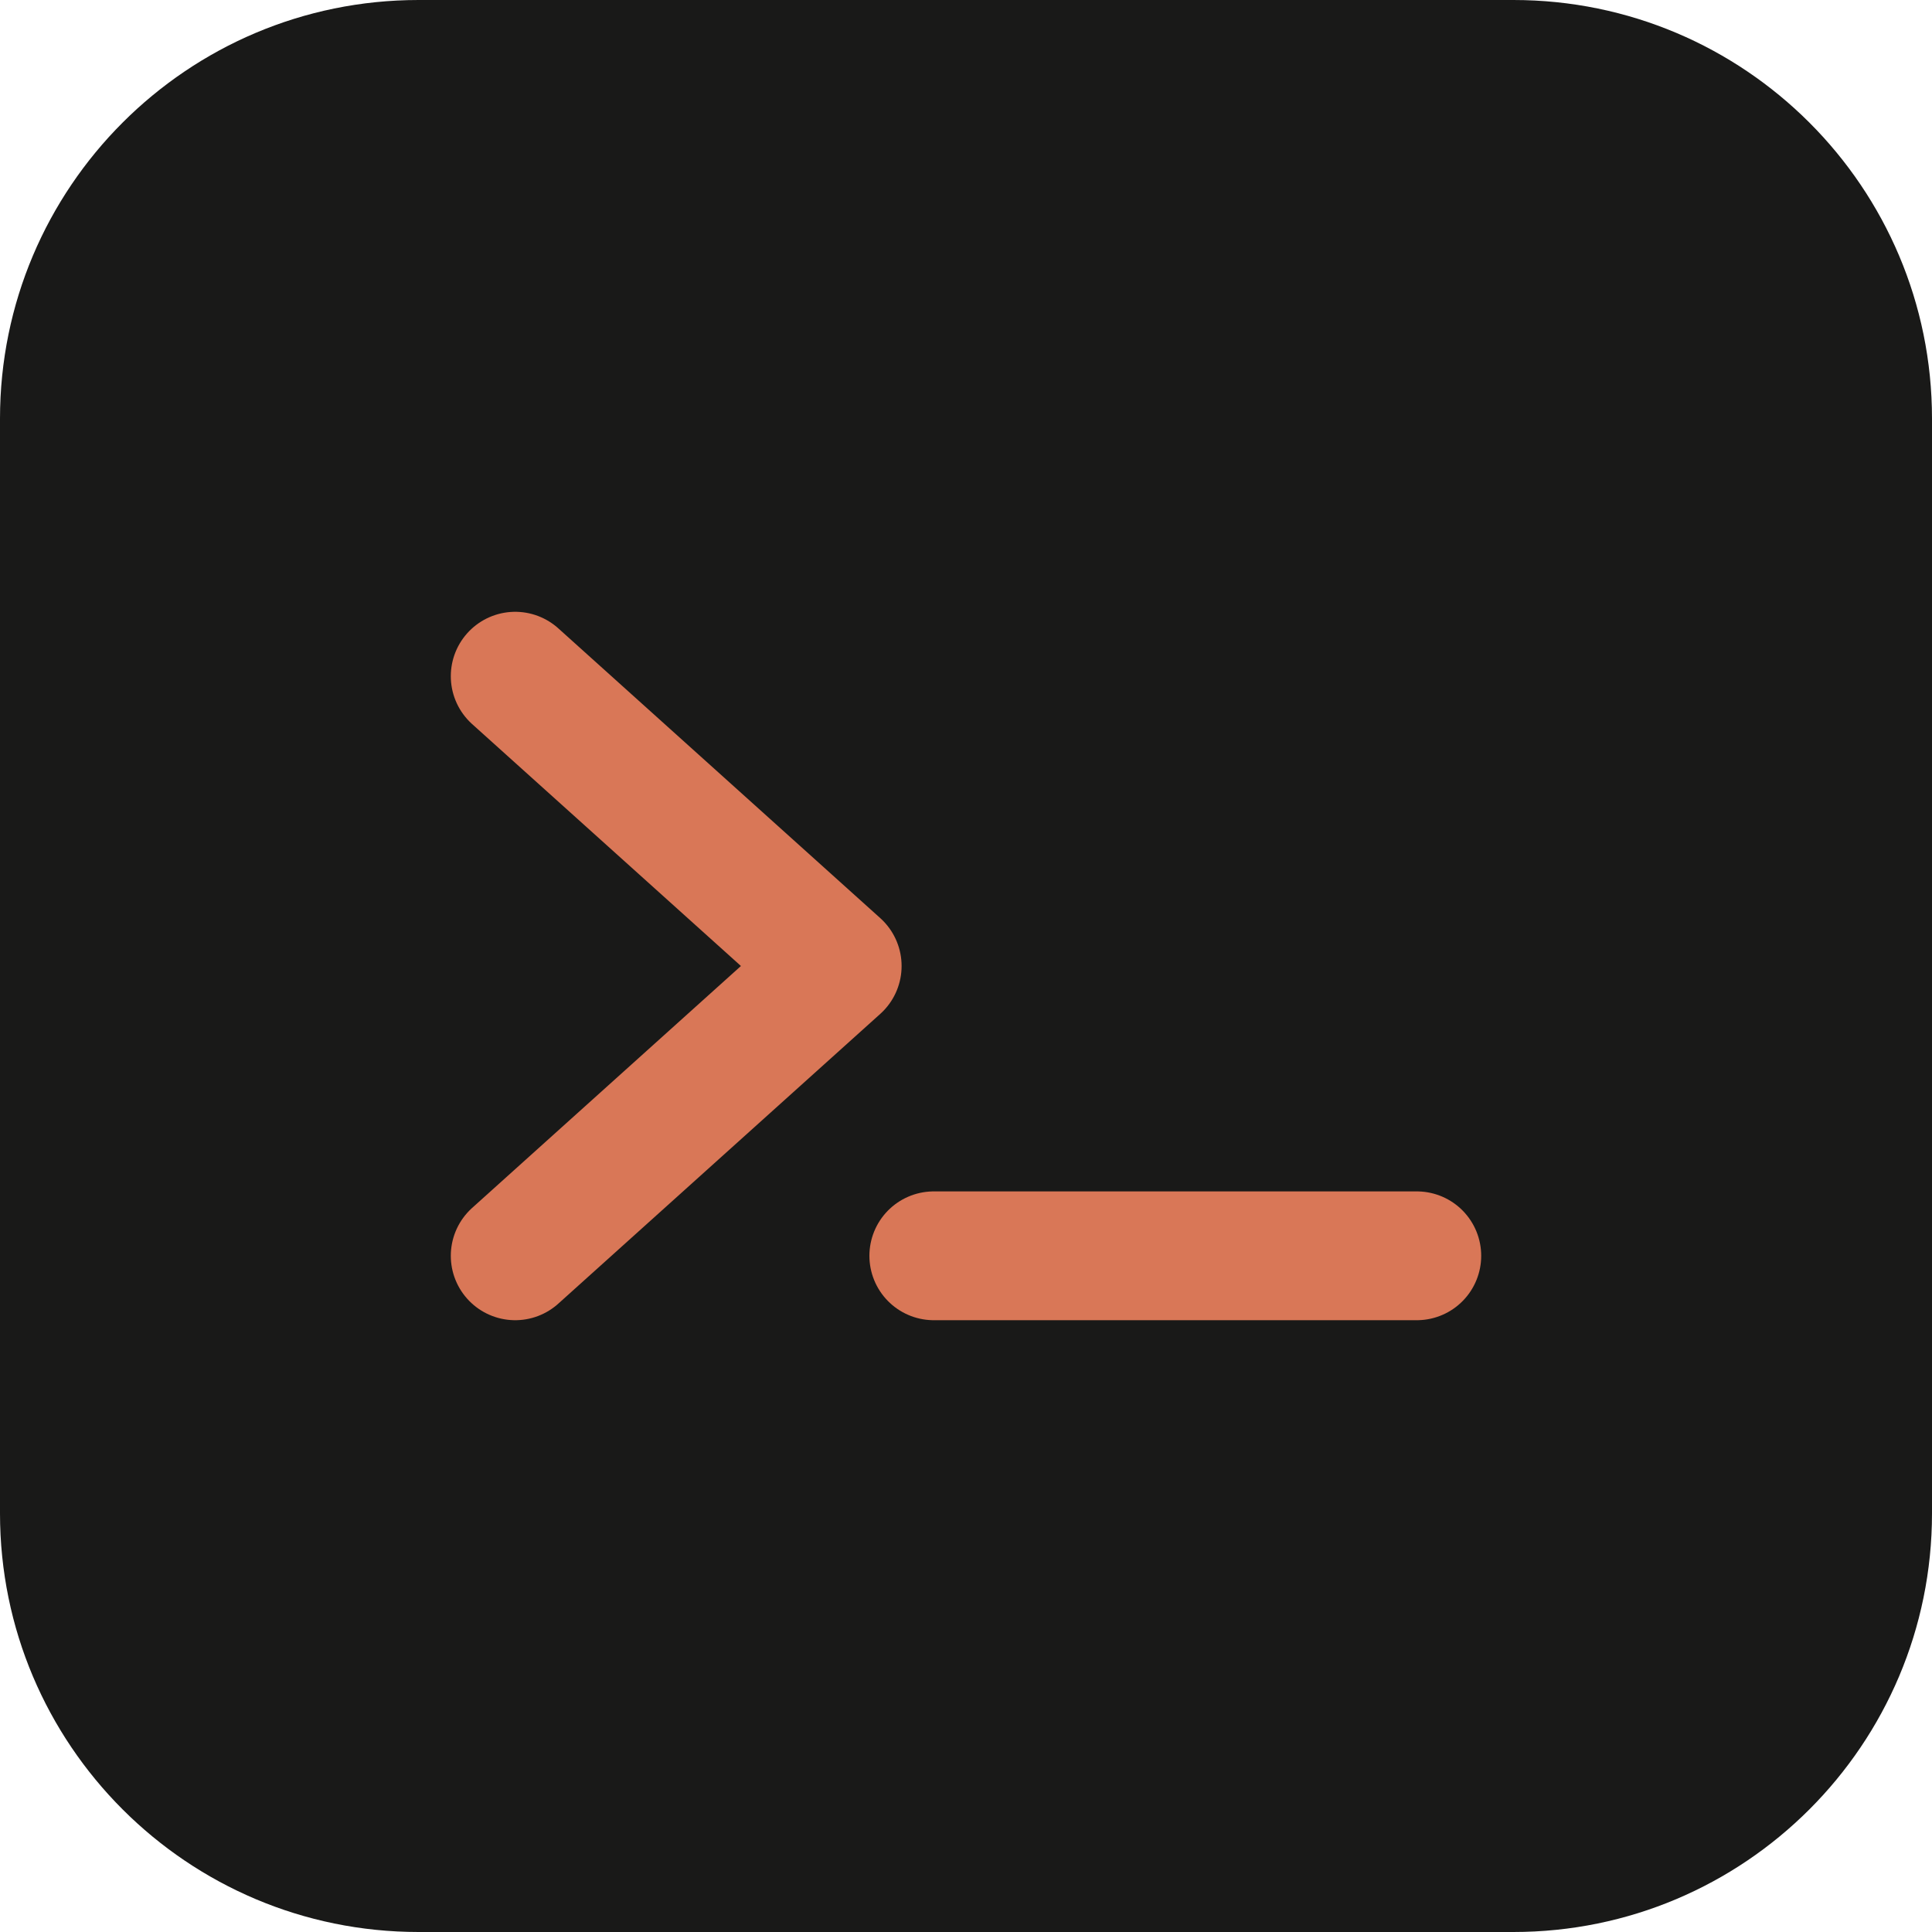
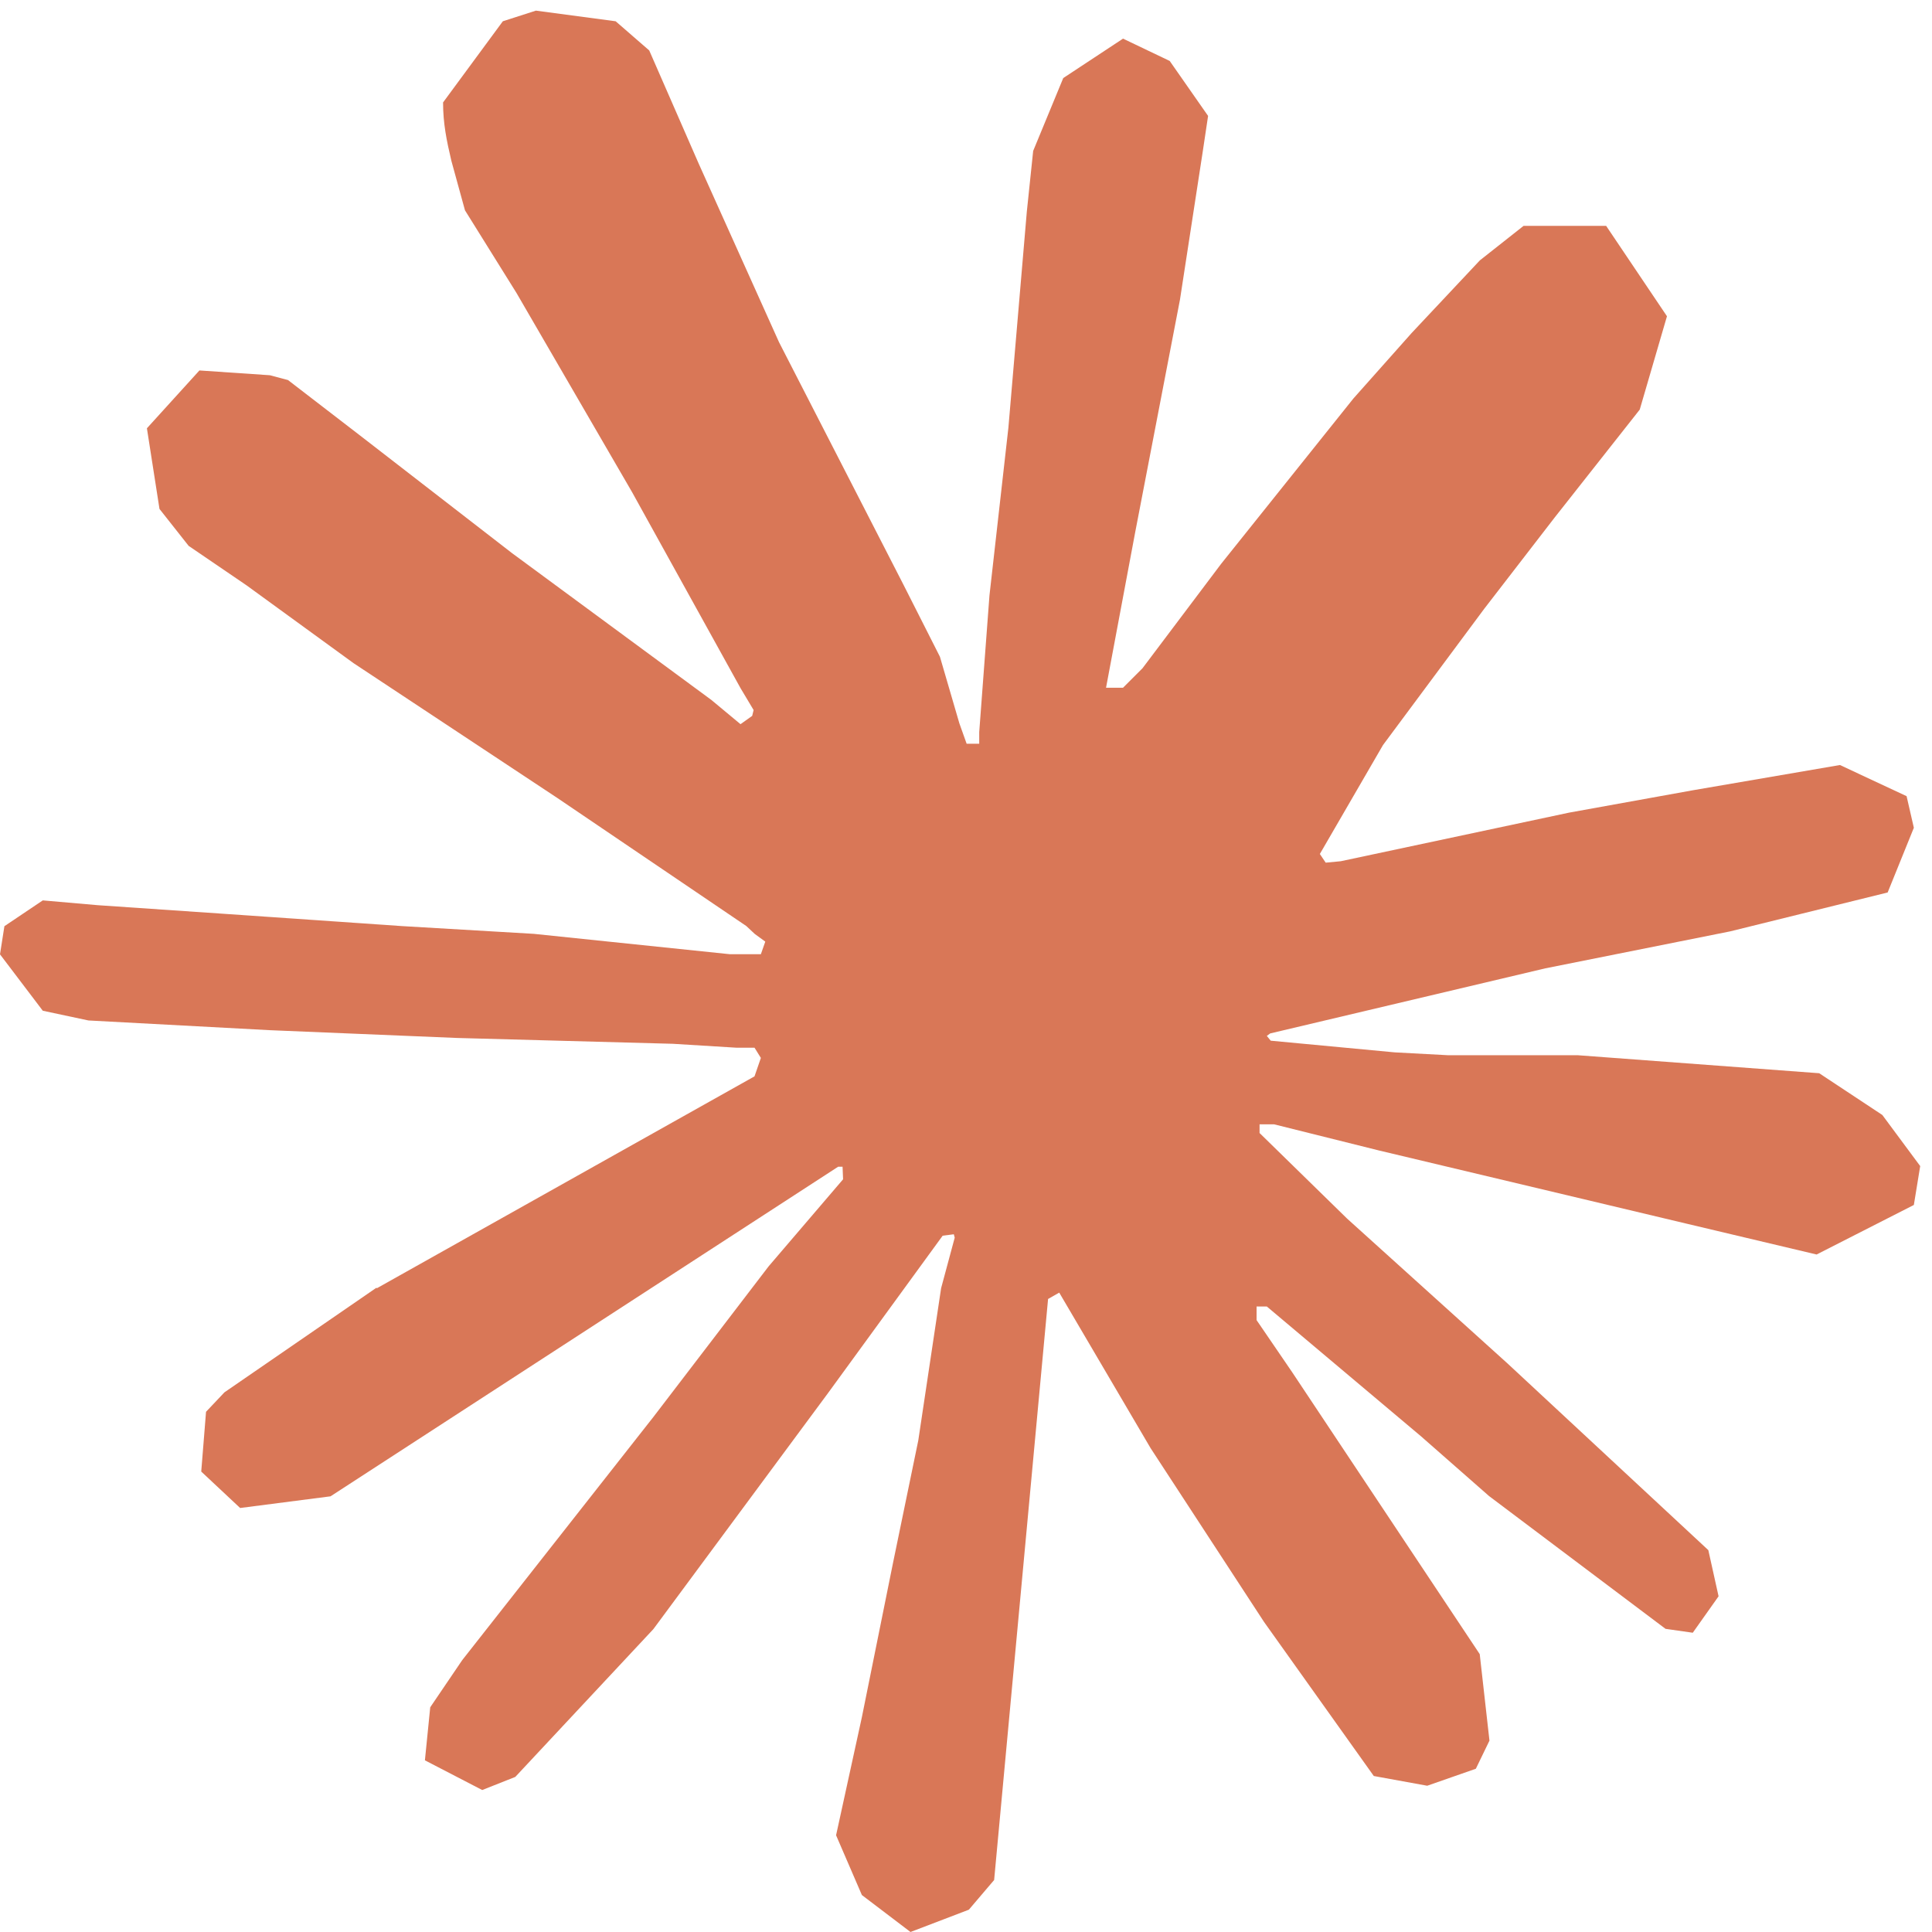
- <svg xmlns="http://www.w3.org/2000/svg" viewBox="0 0 120 120" fill="none">
-   <rect width="120" height="120" rx="26" fill="#191918" />
-   <path d="M32 78L52 60L32 42" stroke="#D97757" stroke-width="8" stroke-linecap="round" stroke-linejoin="round" />
-   <line x1="58" y1="78" x2="88" y2="78" stroke="#D97757" stroke-width="8" stroke-linecap="round" />
+ <svg xmlns="http://www.w3.org/2000/svg" width="1200" height="1200" viewBox="0 0 1200 1200">
+   <g id="g314">
+     <path id="path147" fill="#d97757" stroke="none" d="M 233.96 800.215 L 468.644 668.537 L 472.591 657.101 L 468.644 650.738 L 457.208 650.738 L 417.987 648.322 L 283.893 644.698 L 167.597 639.866 L 54.926 633.826 L 26.577 627.785 L 3.3e-05 592.752 L 2.738 575.275 L 26.577 559.248 L 60.725 562.228 L 136.188 567.383 L 249.423 575.195 L 331.57 580.027 L 453.262 592.671 L 472.591 592.671 L 475.329 584.859 L 468.725 580.027 L 463.571 575.195 L 346.389 495.785 L 219.544 411.866 L 153.101 363.544 L 117.181 339.06 L 99.06 316.107 L 91.248 266.014 L 123.866 230.094 L 167.678 233.074 L 178.873 236.054 L 223.248 270.201 L 318.04 343.57 L 441.826 434.738 L 459.946 449.799 L 467.195 444.644 L 468.081 441.02 L 459.946 427.409 L 392.617 305.718 L 320.779 181.933 L 288.805 130.631 L 280.349 99.866 C 277.369 87.221 275.195 76.591 275.195 63.624 L 312.322 13.208 L 332.859 6.604 L 382.389 13.208 L 403.248 31.329 L 434.014 101.718 L 483.866 212.537 L 561.181 363.221 L 583.812 407.919 L 595.893 449.315 L 600.403 461.96 L 608.215 461.96 L 608.215 454.712 L 614.577 369.826 L 626.336 265.611 L 637.772 131.517 L 641.718 93.745 L 660.403 48.483 L 697.53 24 L 726.524 37.852 L 750.363 72 L 747.06 94.067 L 732.886 186.201 L 705.101 330.524 L 686.98 427.168 L 697.53 427.168 L 709.611 415.087 L 758.497 350.175 L 840.644 247.49 L 876.886 206.738 L 919.168 161.718 L 946.309 140.295 L 997.611 140.295 L 1035.383 196.43 L 1018.47 254.416 L 965.638 321.423 L 921.826 378.202 L 859.007 462.765 L 819.785 530.416 L 823.409 535.812 L 832.752 534.926 L 974.658 504.725 L 1051.329 490.873 L 1142.819 475.168 L 1184.215 494.497 L 1188.725 514.148 L 1172.456 554.336 L 1074.604 578.497 L 959.839 601.45 L 788.94 641.879 L 786.846 643.409 L 789.262 646.389 L 866.255 653.638 L 899.195 655.409 L 979.812 655.409 L 1129.933 666.604 L 1169.154 692.537 L 1192.671 724.269 L 1188.725 748.43 L 1128.322 779.195 L 1046.819 759.866 L 856.591 714.604 L 791.356 698.336 L 782.336 698.336 L 782.336 703.732 L 836.698 756.886 L 936.322 846.846 L 1061.074 962.819 L 1067.436 991.49 L 1051.409 1014.121 L 1034.497 1011.705 L 924.886 929.235 L 882.604 892.108 L 786.846 811.49 L 780.483 811.49 L 780.483 819.946 L 802.55 852.242 L 919.087 1027.409 L 925.128 1081.128 L 916.671 1098.604 L 886.47 1109.154 L 853.289 1103.114 L 785.074 1007.356 L 714.685 899.517 L 657.906 802.872 L 650.98 806.819 L 617.477 1167.705 L 601.772 1186.148 L 565.53 1200 L 535.329 1177.047 L 519.302 1139.92 L 535.329 1066.551 L 554.658 970.792 L 570.362 894.685 L 584.537 800.134 L 592.993 768.725 L 592.43 766.631 L 585.503 767.517 L 514.228 865.369 L 405.826 1011.866 L 320.054 1103.678 L 299.517 1111.812 L 263.92 1093.369 L 267.221 1060.43 L 287.114 1031.114 L 405.826 880.107 L 477.423 786.524 L 523.651 732.483 L 523.329 724.671 L 520.591 724.671 L 205.289 929.396 L 149.154 936.644 L 124.993 914.014 L 127.973 876.886 L 139.409 864.805 L 234.201 799.57 L 233.879 799.893 Z" />
+   </g>
</svg>
